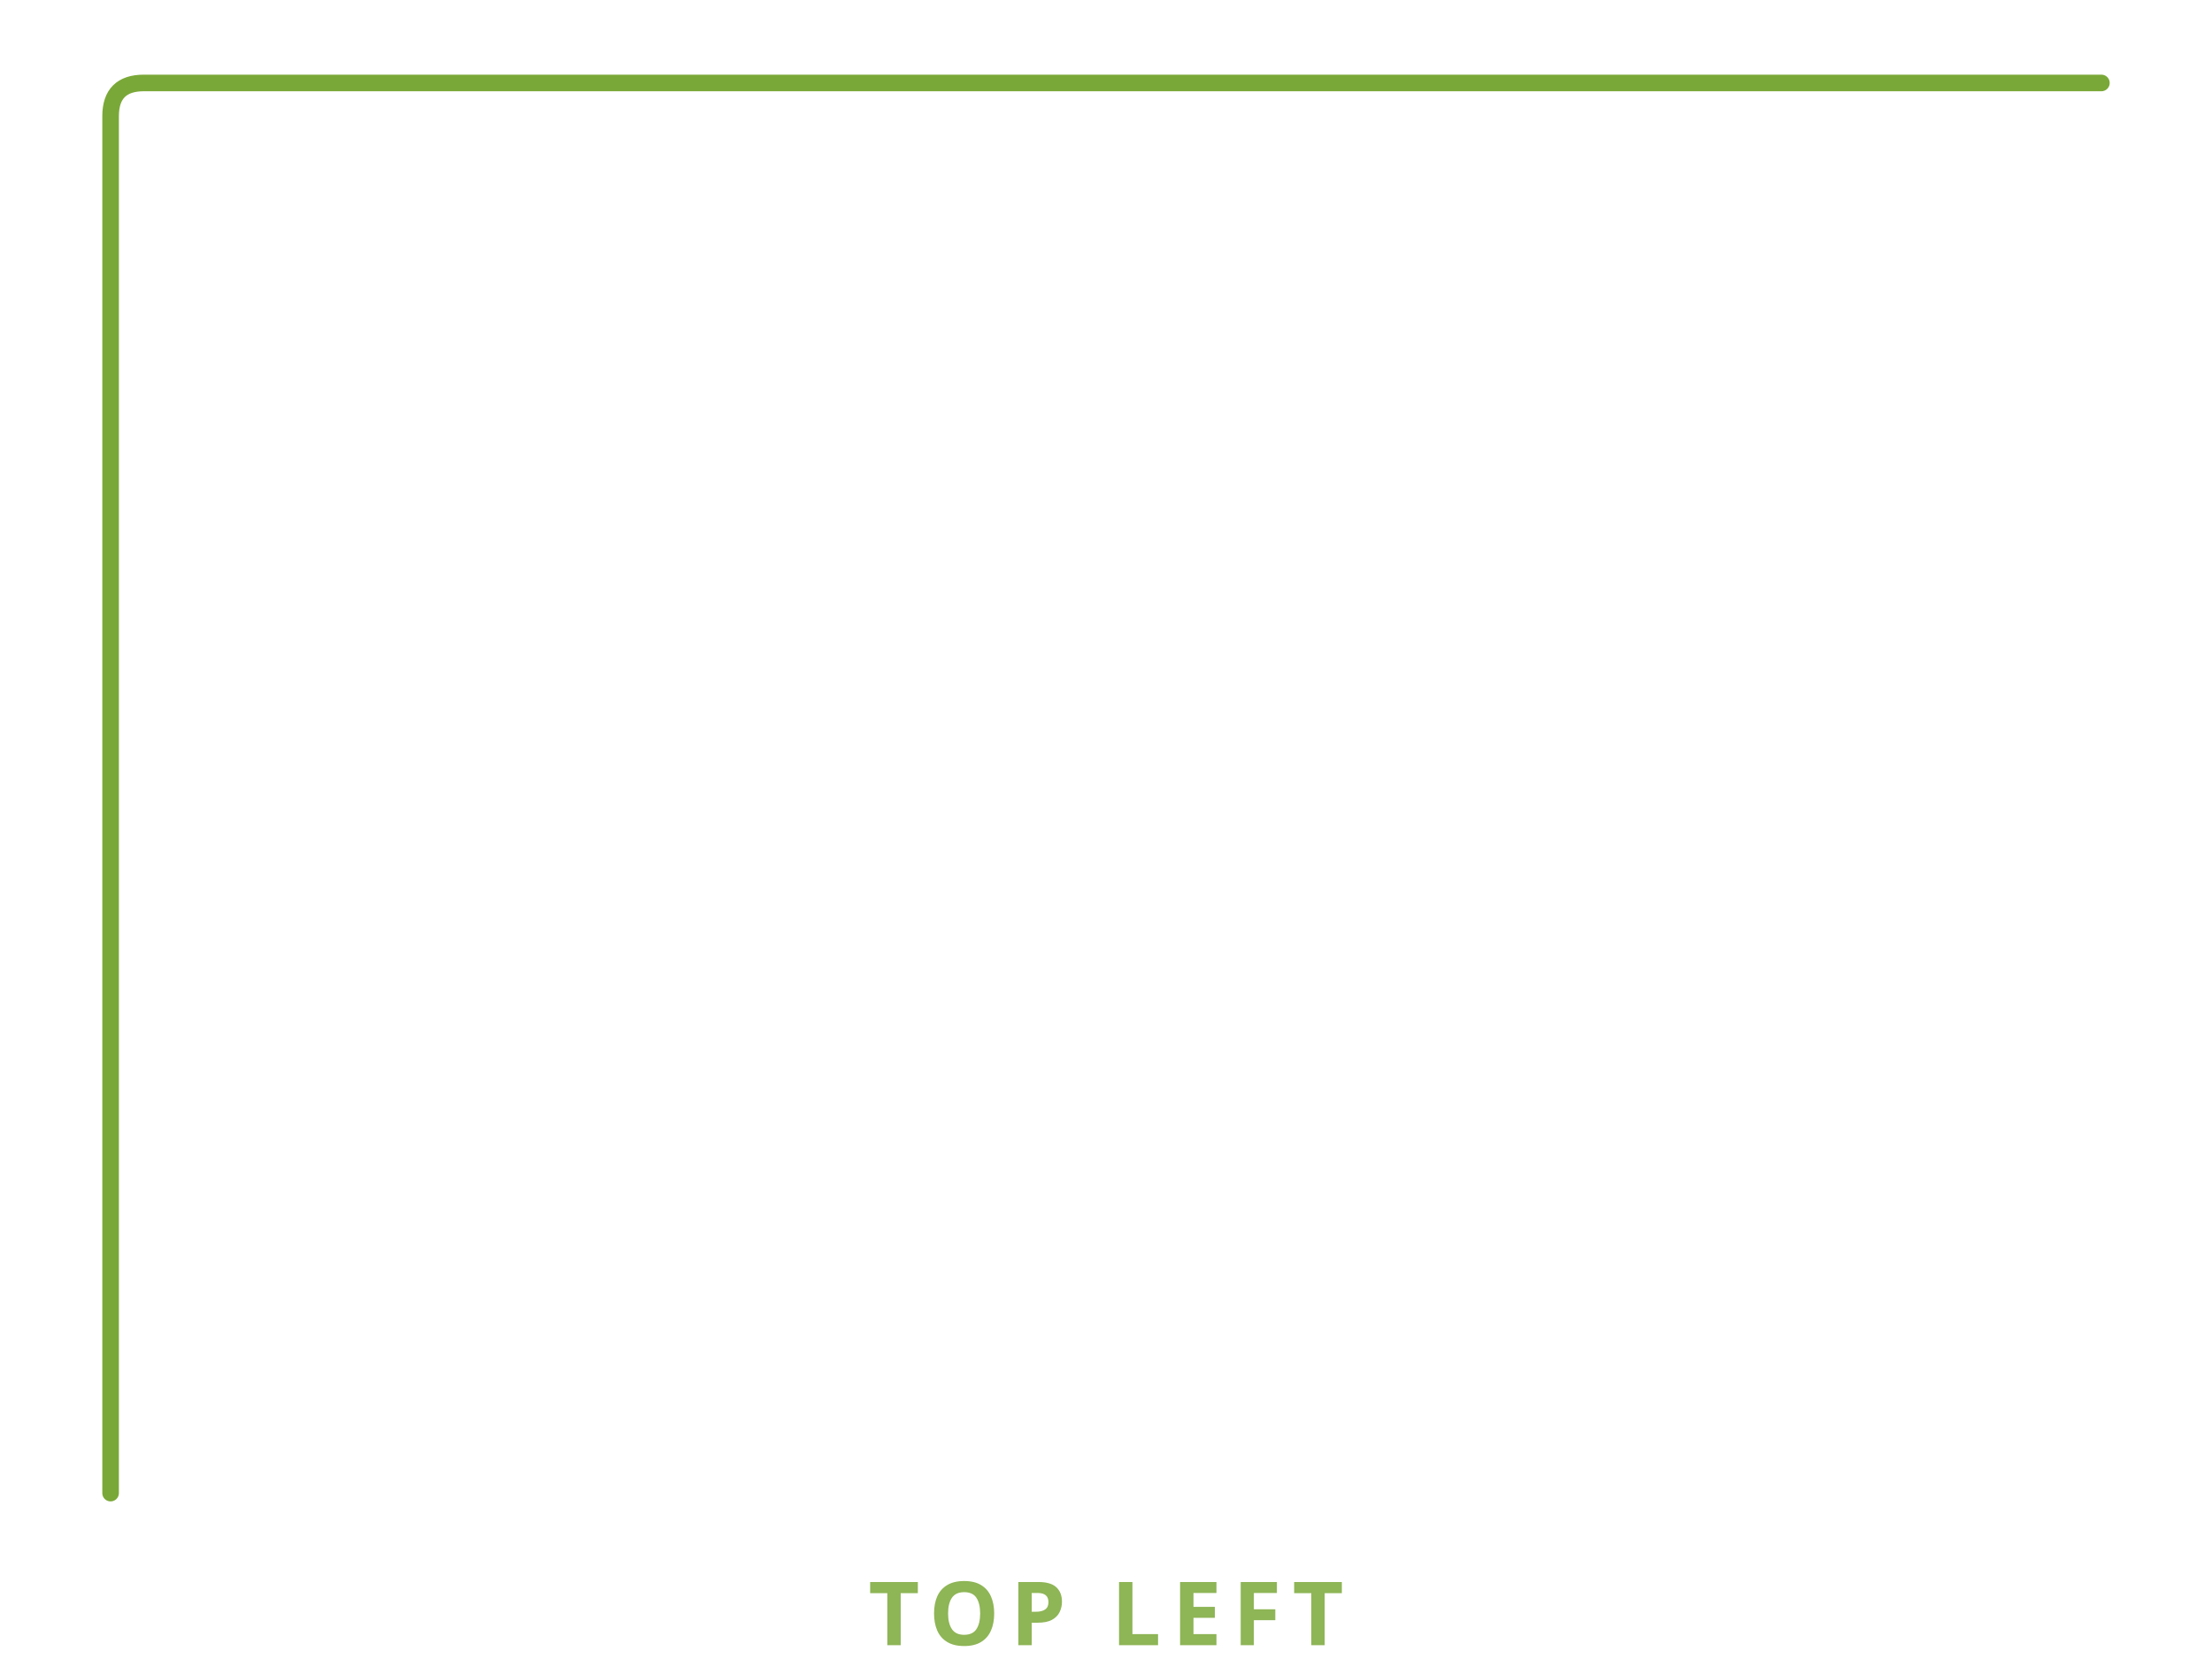
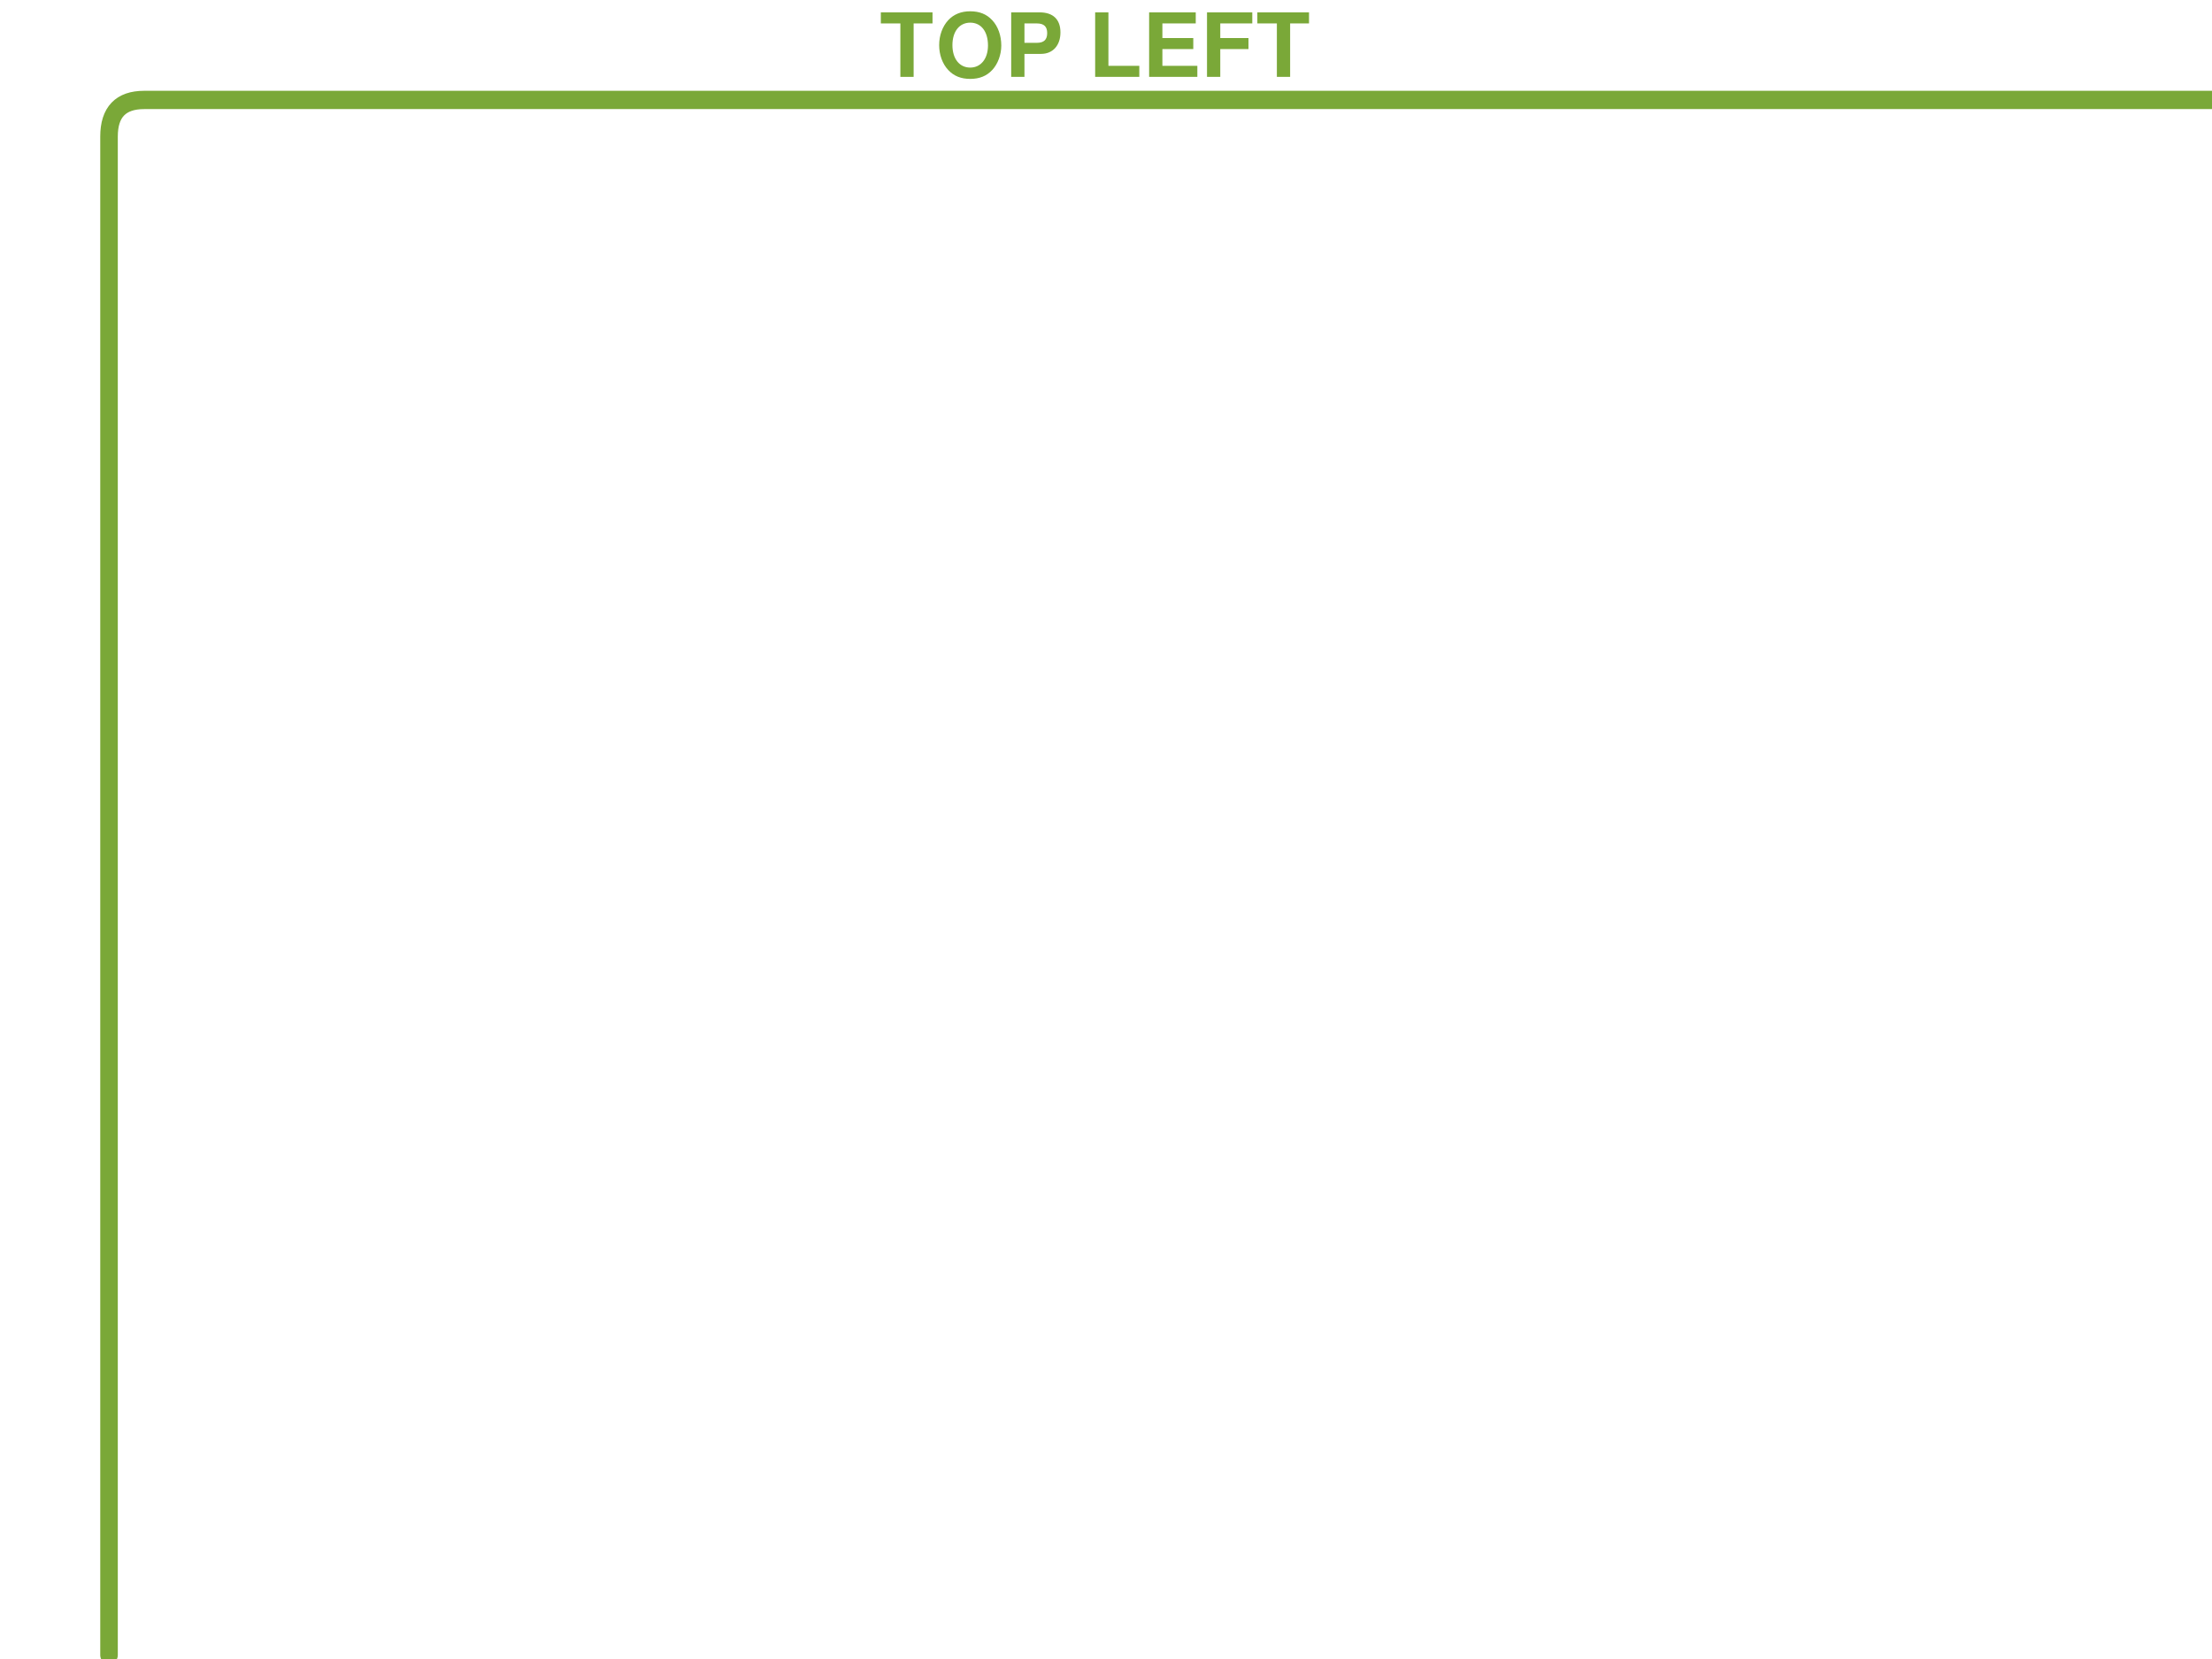
- <svg xmlns="http://www.w3.org/2000/svg" viewBox="0 0 800 600">
-   <path d="M 40,540 L 40,42 Q 40,30 52,30 L 760,30" fill="none" stroke="#7aa838" stroke-width="6" stroke-linecap="round" stroke-linejoin="round" />
-   <text id="slot-label" x="400" y="595" text-anchor="middle" font-family="system-ui, sans-serif" font-size="32" font-weight="700" fill="#7aa838" opacity="0.85" letter-spacing="4">TOP LEFT</text>
+ <svg xmlns="http://www.w3.org/2000/svg" width="100%" height="100%" viewBox="0 0 800 600" version="1.1" xml:space="preserve" style="fill-rule:evenodd;clip-rule:evenodd;stroke-linecap:round;stroke-linejoin:round;">
+   <g transform="matrix(1.05852,0,0,1.10281,-2.91037,3.06241)">
+     <path d="M40,540L40,42C40,34 44,30 52,30L760,30" style="fill:none;fill-rule:nonzero;stroke:rgb(122,168,56);stroke-width:6px;" />
+   </g>
+   <g id="slot-label" transform="matrix(1,0,0,1,399.36,27.8014)">
+     <text x="-81.246px" y="0px" style="font-family:'Helvetica-Bold', 'Helvetica';font-weight:700;font-size:32px;fill:rgb(122,168,56);">T<tspan x="-60.981px -34.811px -12.749px -2.579px 18.248px 40.872px 61.699px " y="0px 0px 0px 0px 0px 0px 0px ">OP LEFT</tspan>
+     </text>
+   </g>
</svg>
